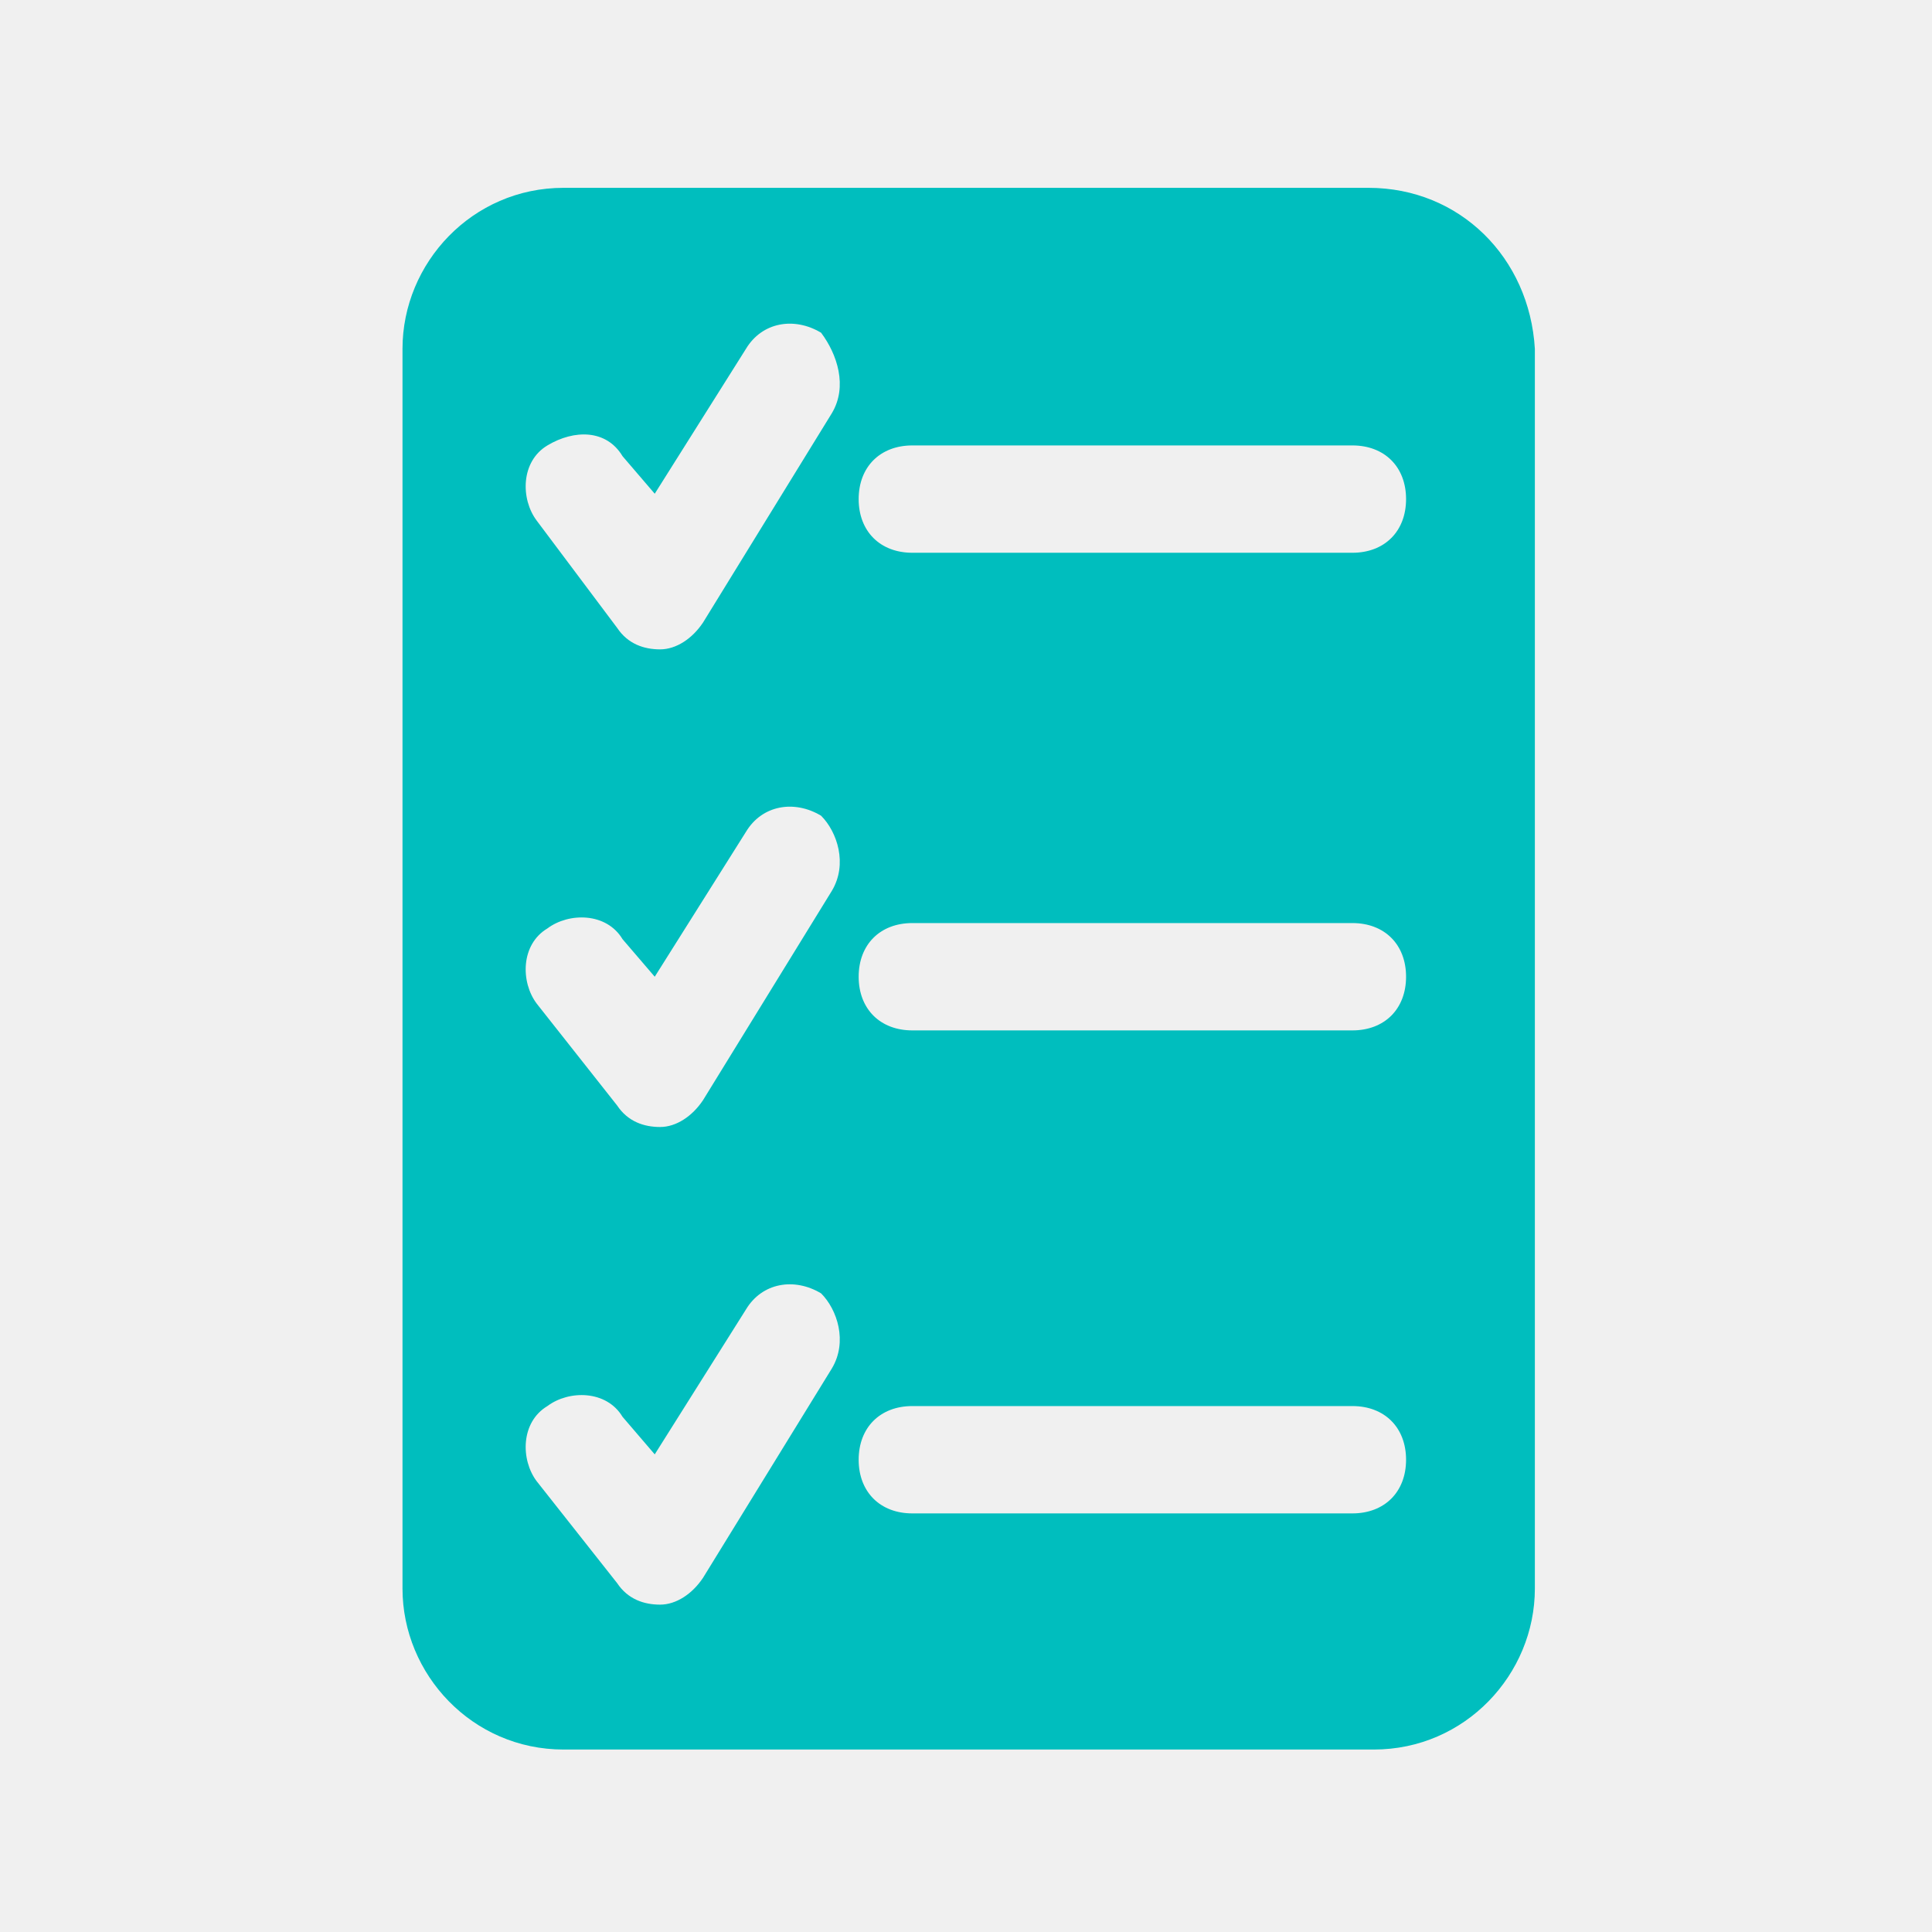
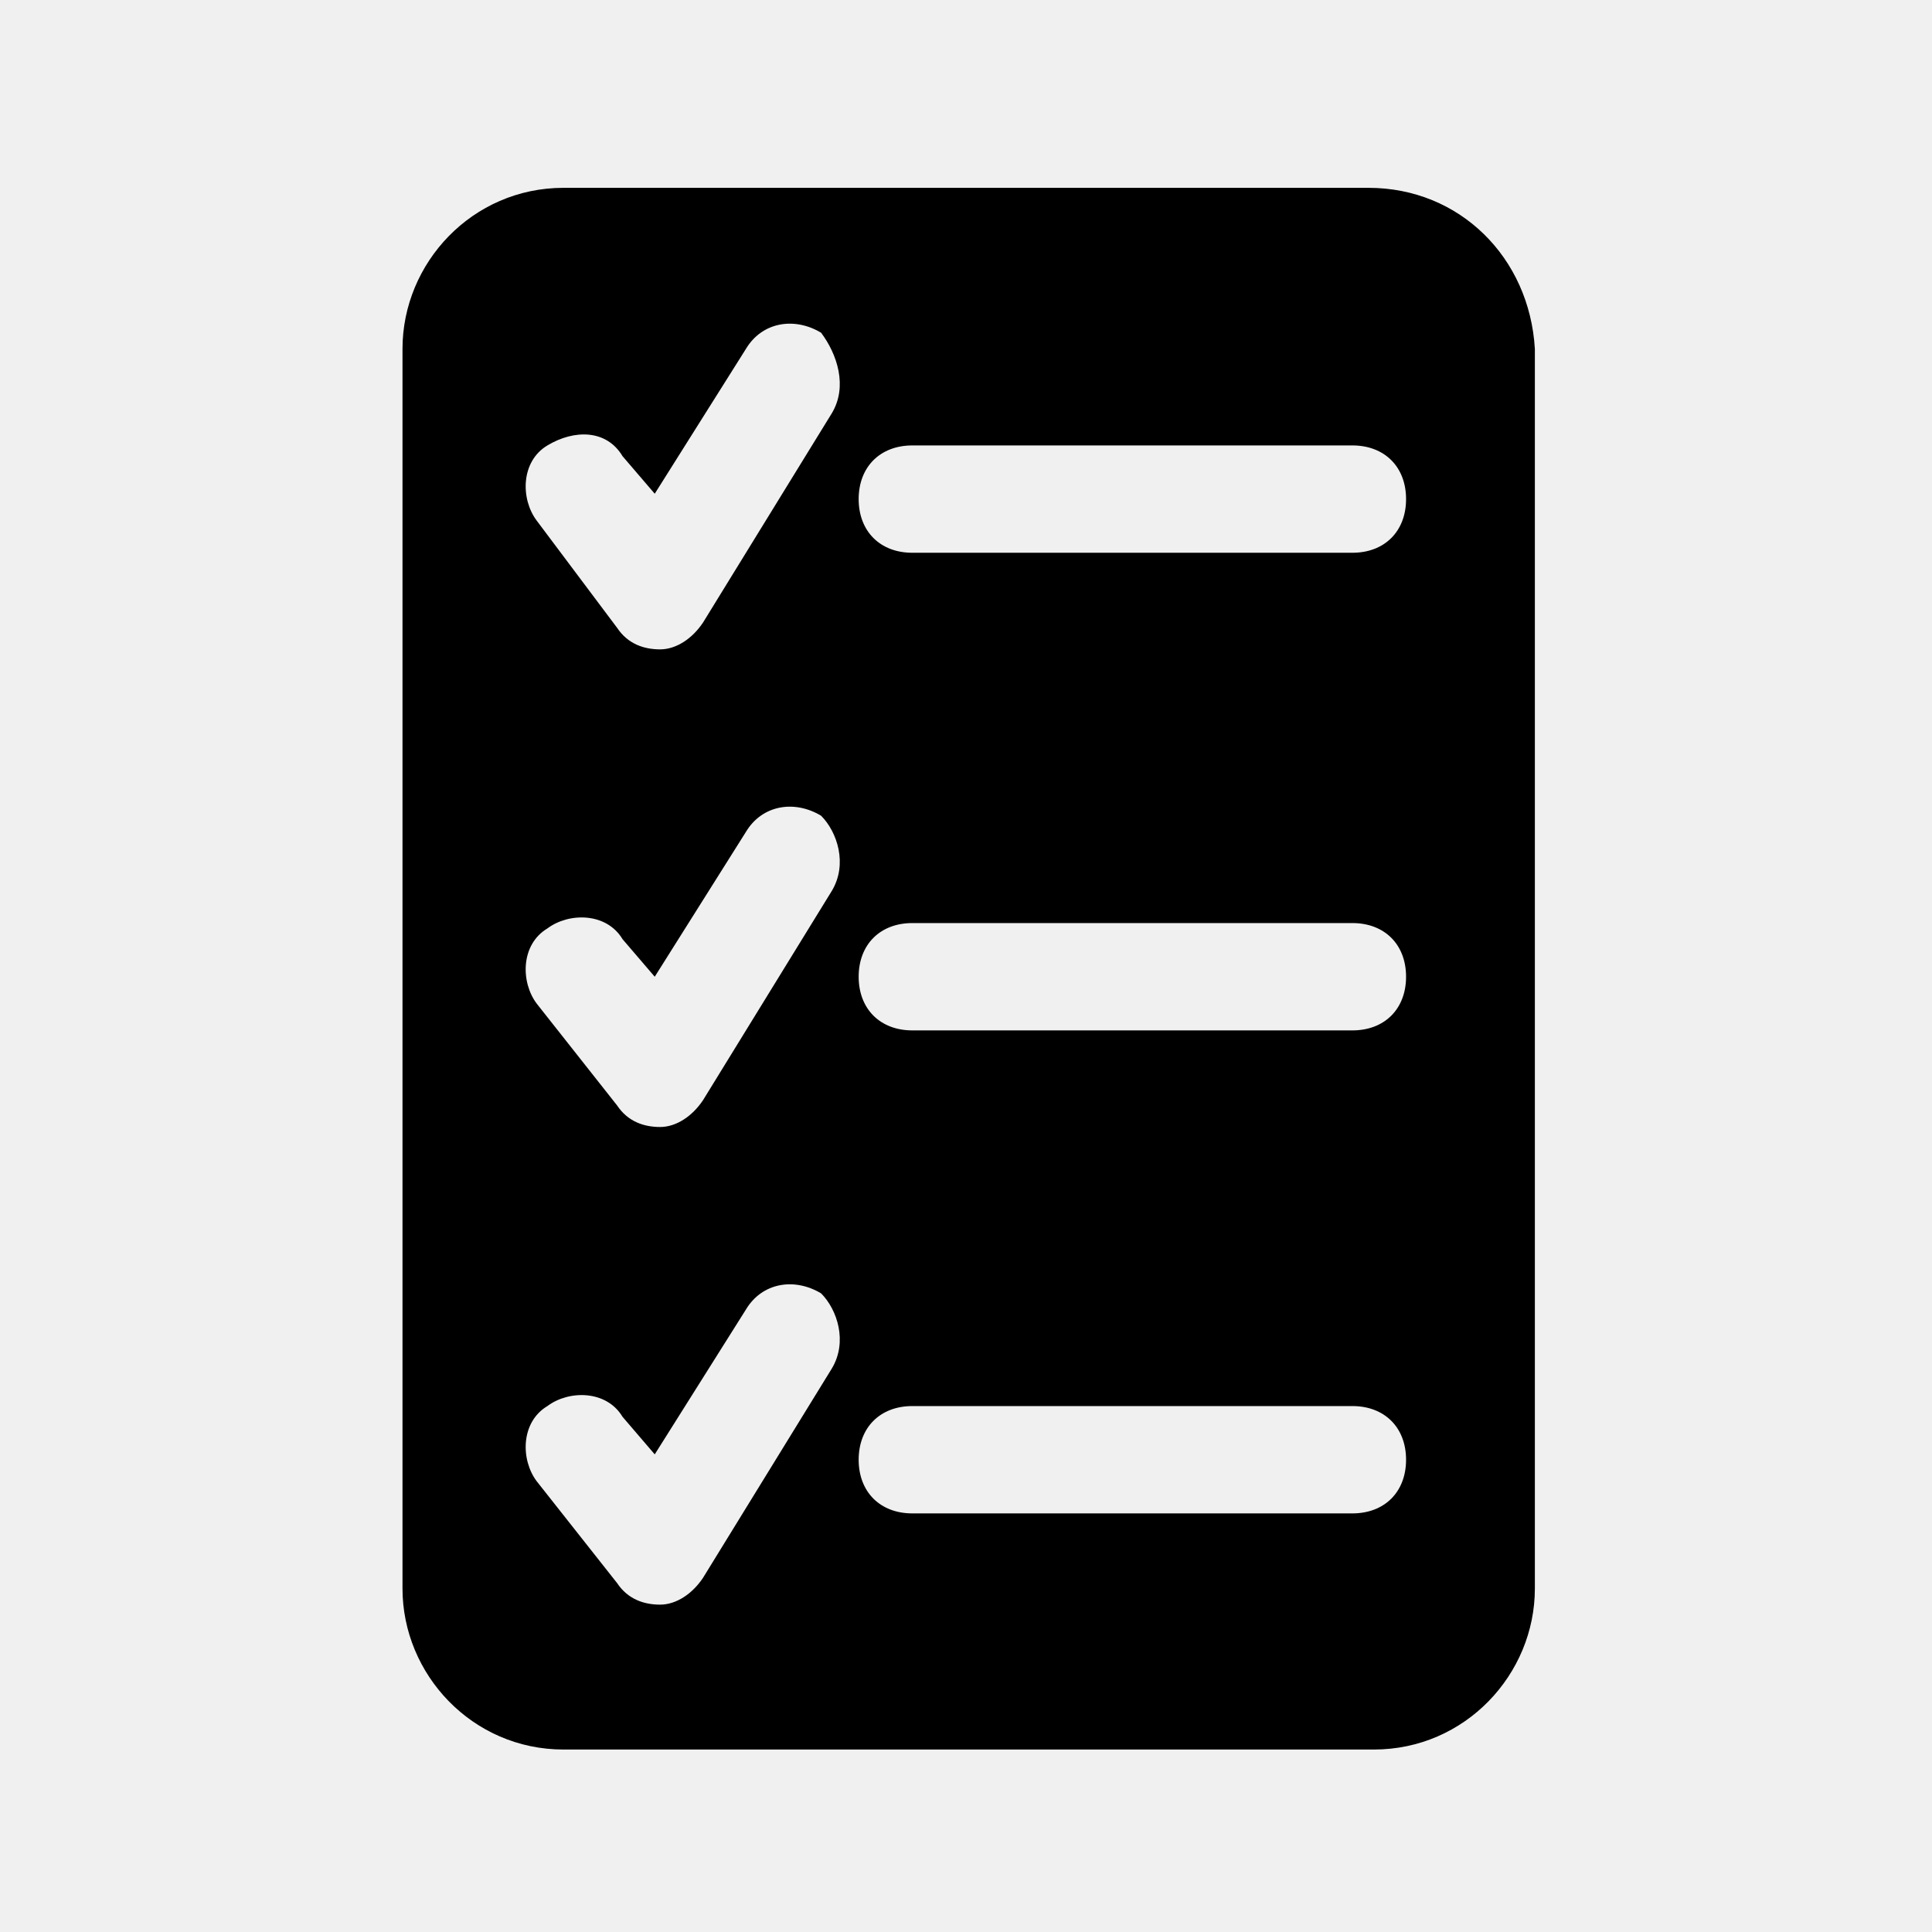
<svg xmlns="http://www.w3.org/2000/svg" version="1.1" id="Layer_1" x="0px" y="0px" viewBox="0 0 36 36" style="enable-background:new 0 0 36 36;" xml:space="preserve">
-   <style type="text/css">
- 	.st0{fill:#00BEBE;}
- 	.st1{fill:#AFAA04;}
- 	.st2{fill:#DBDB00;}
- 	.st3{fill:#E5E5E5;}
- 	.st4{fill:#FFFFFF;}
- 	.st5{fill:none;stroke:#FFFFFF;stroke-width:2;stroke-miterlimit:10;}
- 	.st6{fill:none;stroke:#00BEBE;stroke-width:2;stroke-linecap:round;stroke-linejoin:round;stroke-miterlimit:10;}
- 	.st7{fill:#C5C3C3;}
- 	.st8{fill:#ECECEC;}
- 	.st9{fill:#F3EE5C;}
- 	.st10{fill:#003B39;}
- 	.st11{fill:#C2EAE8;}
- 	.st12{fill:#C4C4C4;}
- 	.st13{fill:#595959;}
- 	.st14{fill:none;stroke:#003B39;stroke-miterlimit:10;}
- 	.st15{fill:none;stroke:#FFFFFF;stroke-miterlimit:10;}
- 	.st16{fill:#F3360A;}
- 	.st17{opacity:0.31;clip-path:url(#SVGID_2_);}
- 	.st18{fill:#A5A5A5;}
- 	.st19{fill:#B21F0B;}
- 	.st20{fill:#CE2C0D;}
- 	.st21{fill:#A09C07;}
- 	.st22{fill:#F2C5B0;}
- 	.st23{fill:#D6A896;}
- 	.st24{fill:#C1978A;}
- 	.st25{fill:#F4D1C3;}
- </style>
  <path class="st0" d="M25.5,3.5H10.5c-1.7,0-3,1.4-3,3v23.1c0,1.6,1.3,3,3,3h15.1c1.7,0,3-1.4,3-3V6.5C28.5,4.8,27.2,3.5,25.5,3.5z   M15.5,25.5l-2.4,3.9c-0.2,0.3-0.5,0.5-0.8,0.5s-0.6-0.1-0.8-0.4L10,27.6h0c-0.3-0.4-0.3-1.1,0.2-1.4c0.4-0.3,1.1-0.3,1.4,0.2  l0.6,0.7l1.7-2.7c0.3-0.5,0.9-0.6,1.4-0.3C15.6,24.4,15.8,25,15.5,25.5z M15.5,16.6l-2.4,3.9c-0.2,0.3-0.5,0.5-0.8,0.5  s-0.6-0.1-0.8-0.4L10,18.7h0c-0.3-0.4-0.3-1.1,0.2-1.4c0.4-0.3,1.1-0.3,1.4,0.2l0.6,0.7l1.7-2.7c0.3-0.5,0.9-0.6,1.4-0.3  C15.6,15.5,15.8,16.1,15.5,16.6z M15.5,7.7l-2.4,3.9c-0.2,0.3-0.5,0.5-0.8,0.5s-0.6-0.1-0.8-0.4L10,9.7h0c-0.3-0.4-0.3-1.1,0.2-1.4  s1.1-0.3,1.4,0.2l0.6,0.7l1.7-2.7c0.3-0.5,0.9-0.6,1.4-0.3C15.6,6.6,15.8,7.2,15.5,7.7z M25.2,28.2H17c-0.6,0-1-0.4-1-1s0.4-1,1-1  h8.2c0.6,0,1,0.4,1,1S25.8,28.2,25.2,28.2z M25.2,19.2H17c-0.6,0-1-0.4-1-1s0.4-1,1-1h8.2c0.6,0,1,0.4,1,1S25.8,19.2,25.2,19.2z   M25.2,10.3H17c-0.6,0-1-0.4-1-1s0.4-1,1-1h8.2c0.6,0,1,0.4,1,1S25.8,10.3,25.2,10.3z" />
</svg>
